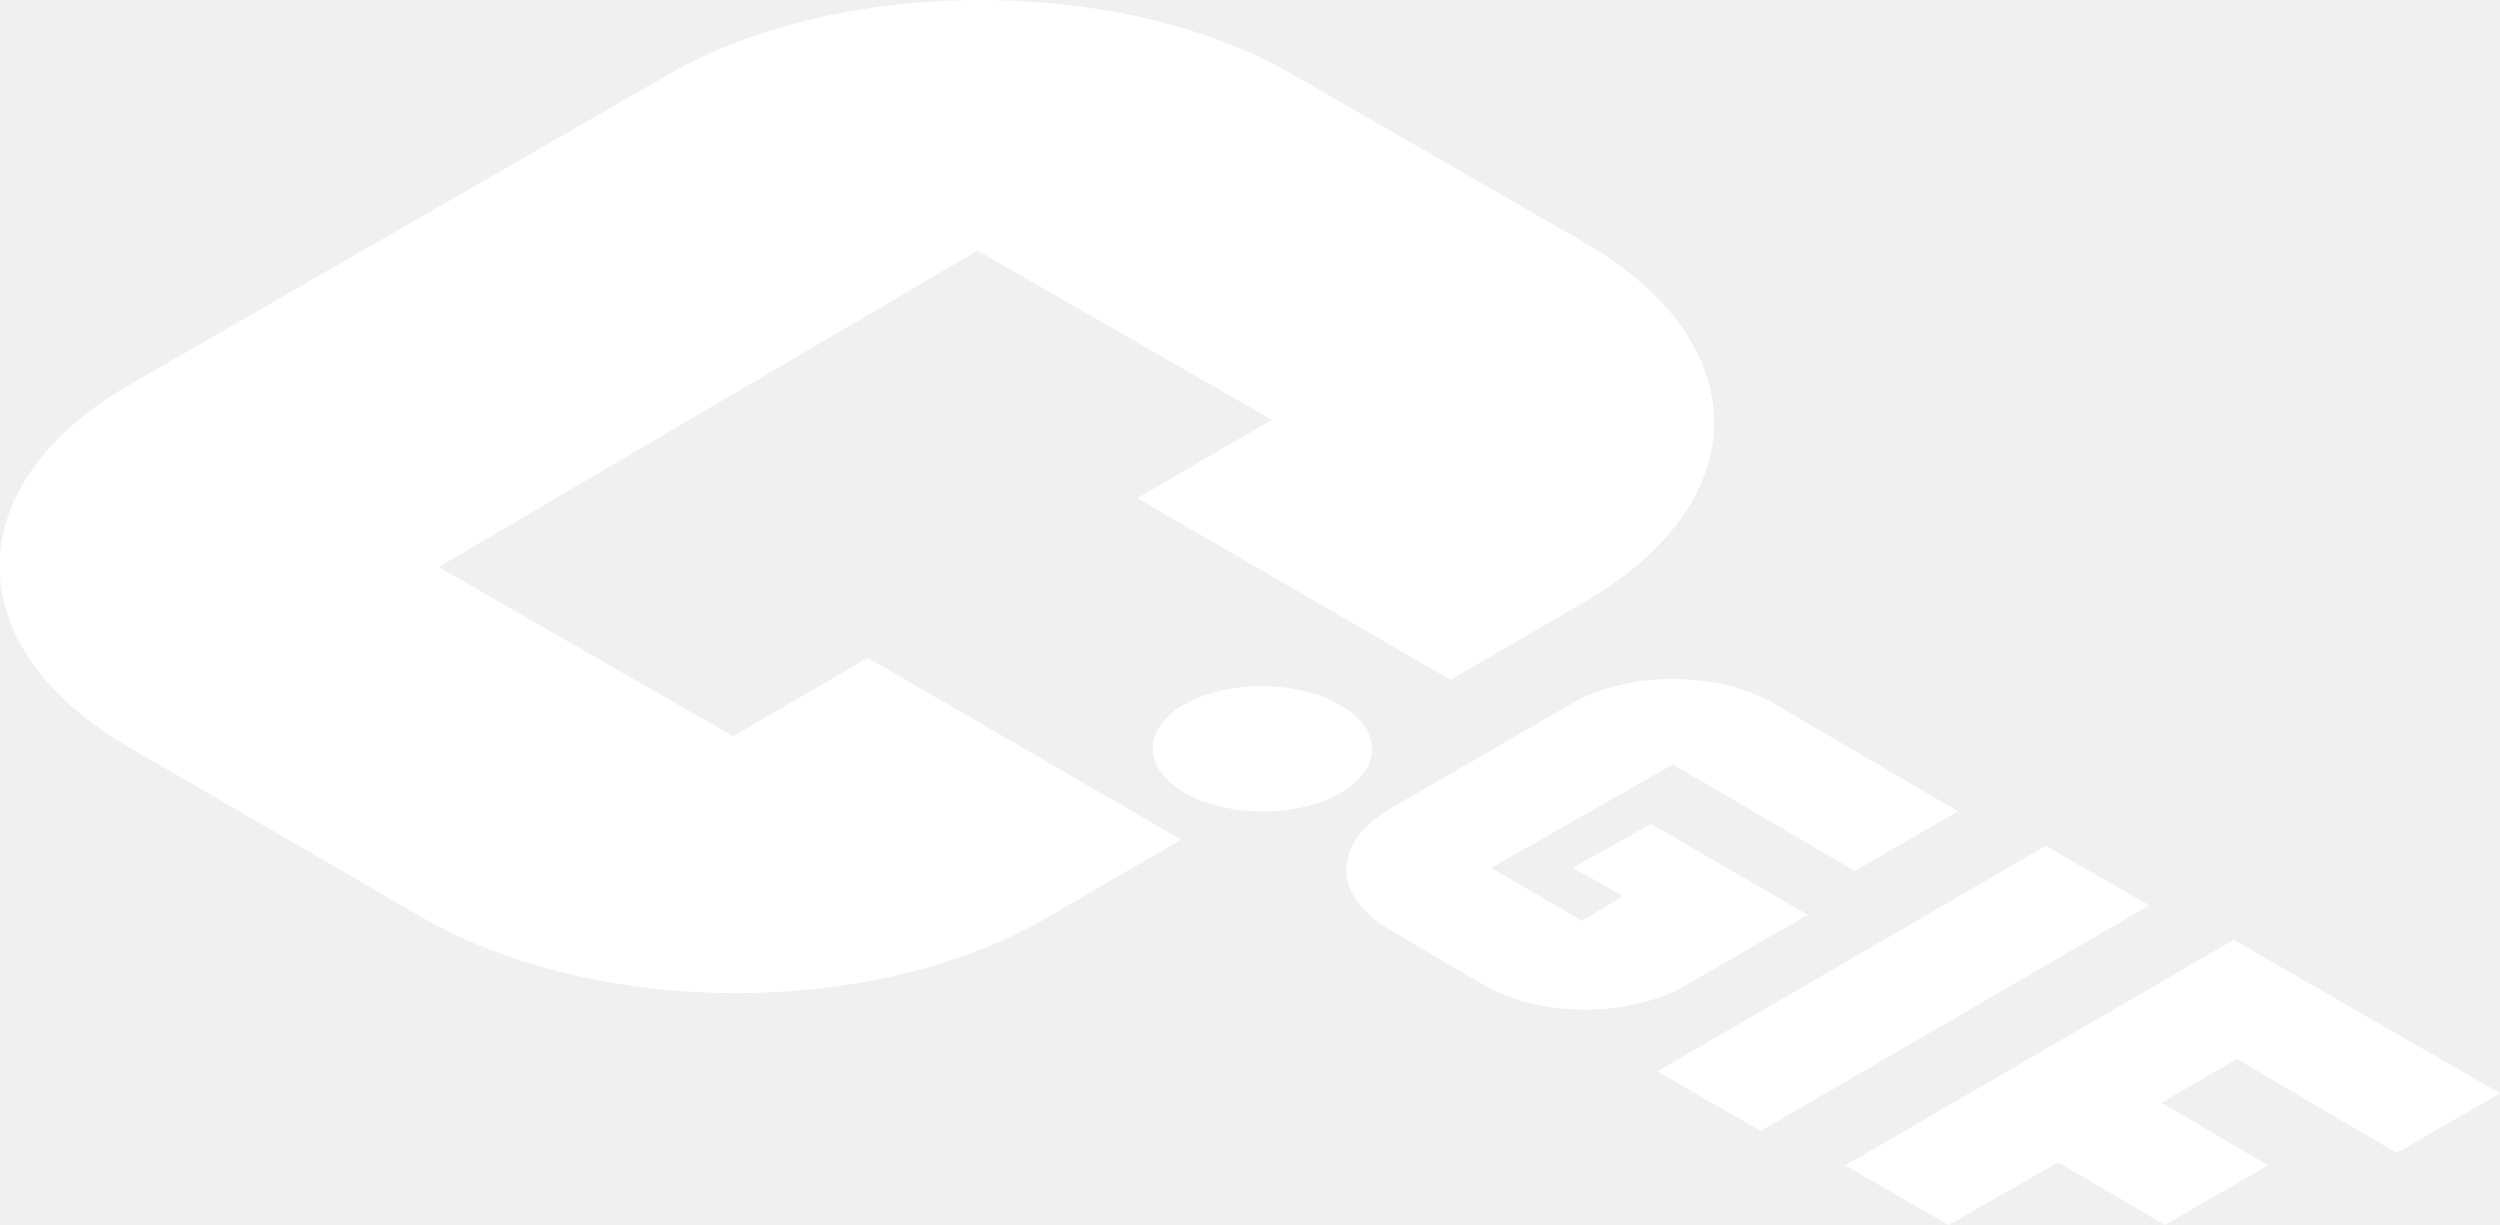
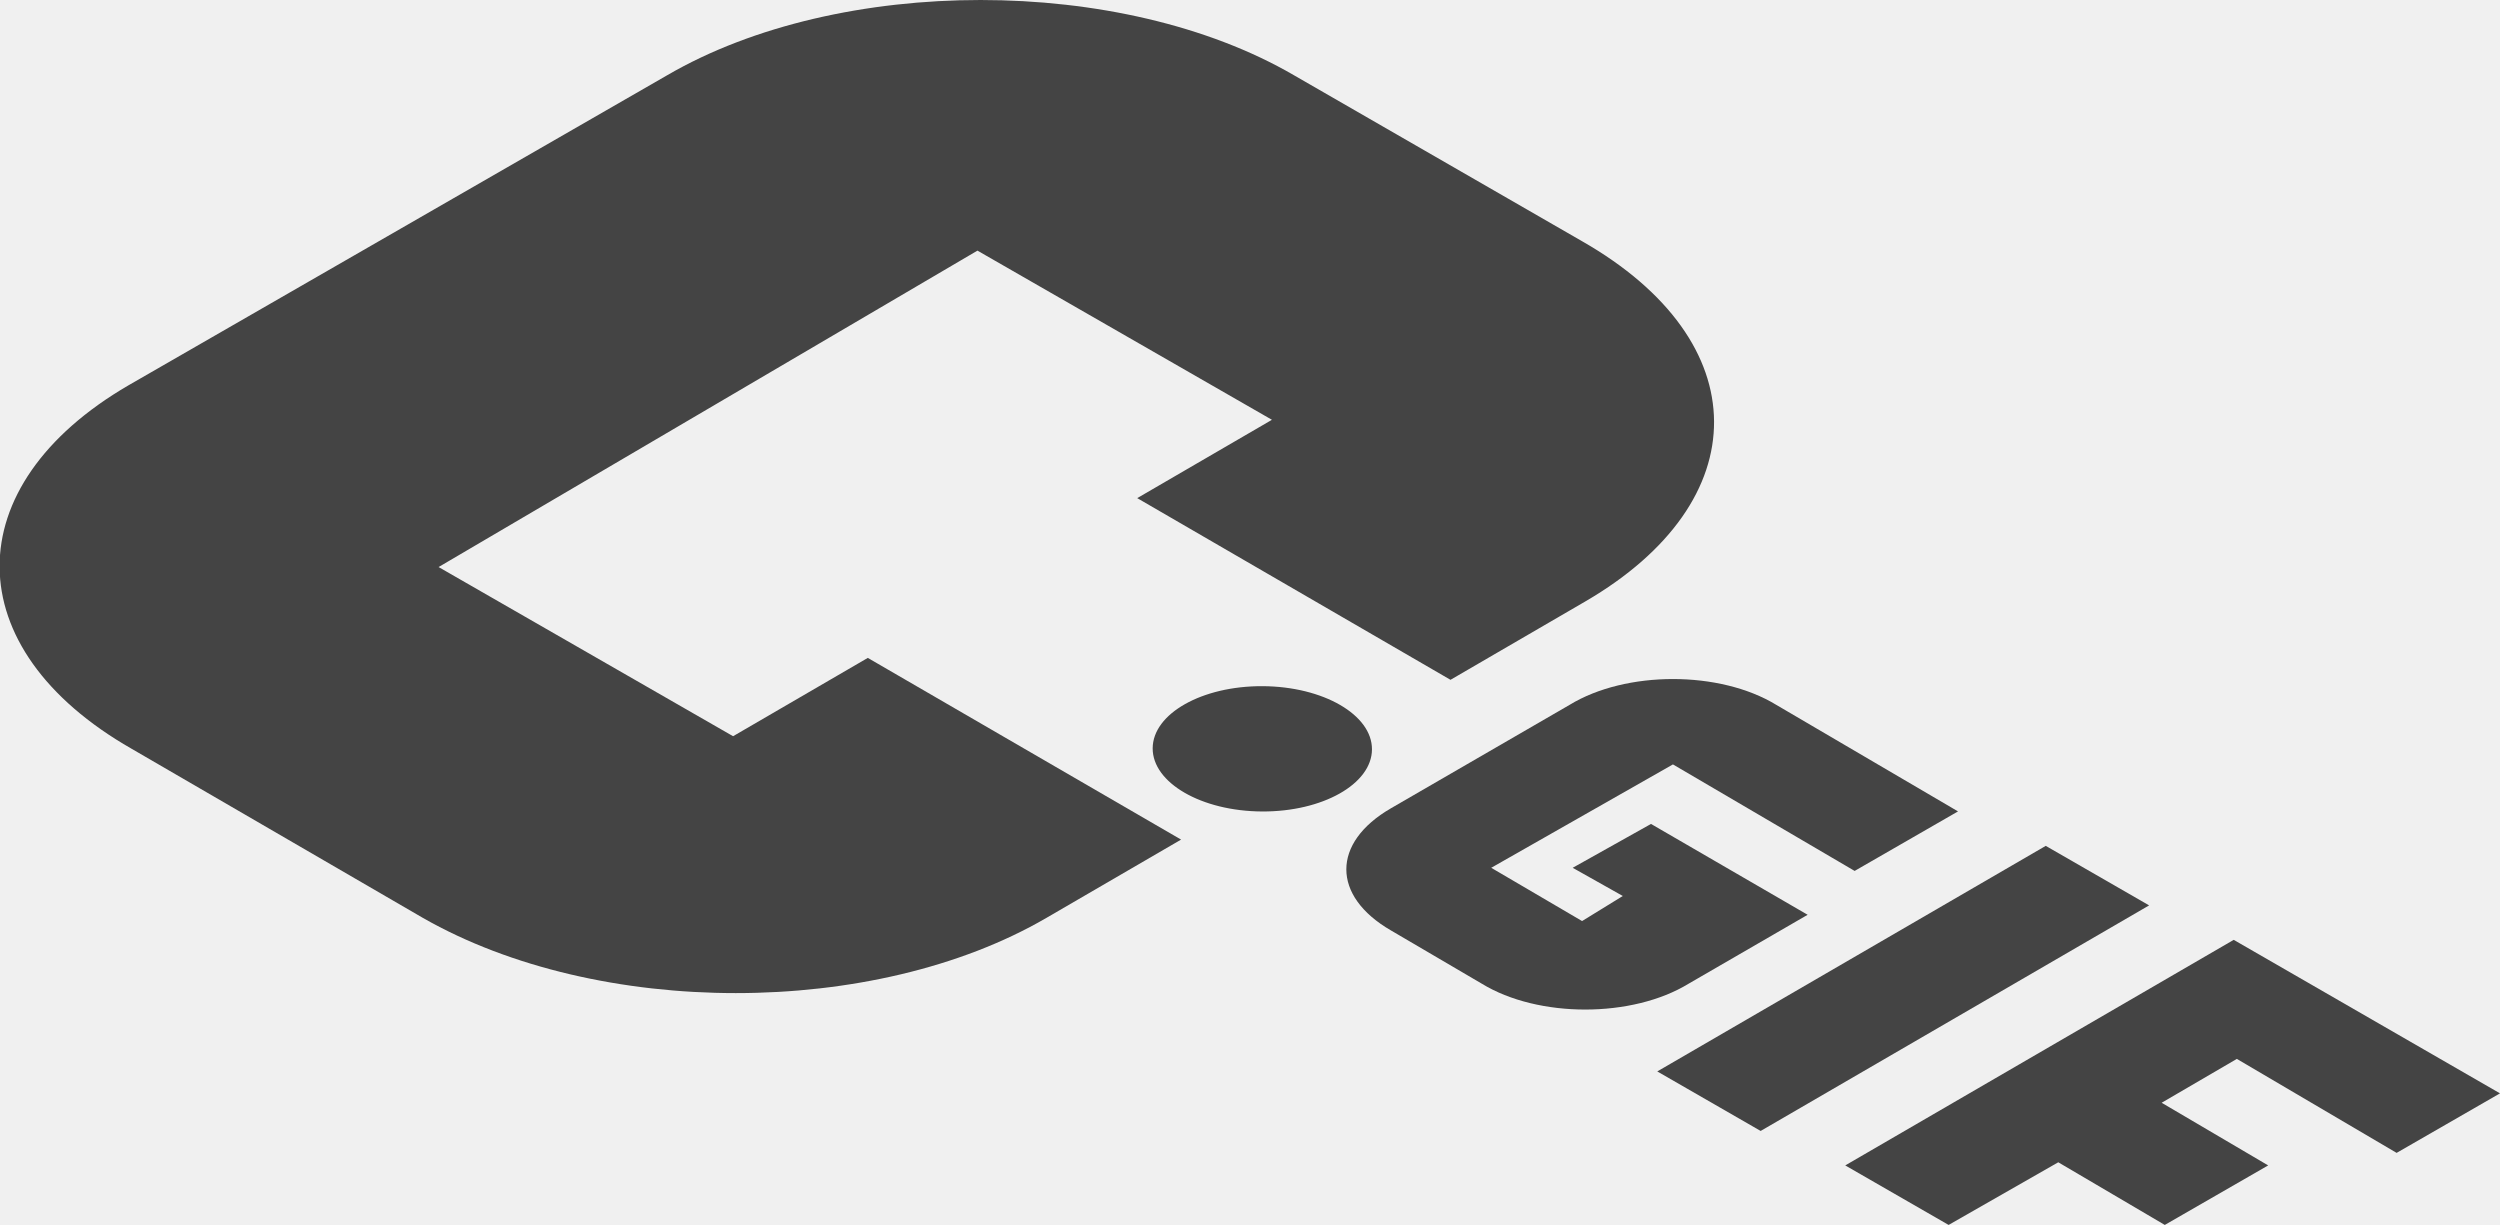
<svg xmlns="http://www.w3.org/2000/svg" version="1.1" id="Layer_1" x="0px" y="0px" viewBox="0 0 79.8 39.1" style="enable-background:new 0 0 79.8 39.1;" xml:space="preserve">
  <style type="text/css">
- 	.st0{fill:#FFFFFF;}
+ 	.st0{fill:#444;}
</style>
  <path class="st0" d="M21.3,2.4c5.5-3.2,14.5-3.2,20,0l9.2,5.3c5.6,3.2,5.6,8.3,0.1,11.5l-4.3,2.5l-10-5.8l4.3-2.5l-9.4-5.4L14,18.1  l9.4,5.4l4.3-2.5l10,5.8l-4.3,2.5c-5.5,3.2-14.3,3.2-19.9,0l-9.3-5.4c-5.6-3.2-5.6-8.4-0.1-11.6L21.3,2.4z" />
  <path class="st0" d="M50.1,22.5c1.8-1.1,4.8-1.1,6.6,0l5.8,3.4l-3.3,1.9l-5.8-3.4l-5.8,3.3l2.9,1.7l1.3-0.8l-1.6-0.9l2.5-1.4l5,2.9  l-3.8,2.2c-1.8,1.1-4.8,1.1-6.6,0l-2.9-1.7c-1.9-1.1-1.9-2.8,0-3.9L50.1,22.5z" />
  <path class="st0" d="M65.3,27l3.3,1.9l-12.4,7.2l-3.3-1.9L65.3,27z" />
  <path class="st0" d="M71.3,30l8.5,4.9l-3.3,1.9l-5.1-3L69,35.2l3.4,2l-3.3,1.9l-3.4-2l-3.5,2l-3.3-1.9L71.3,30z" />
  <ellipse transform="matrix(5.422033e-03 -1 1 5.422033e-03 16.1753 63.9729)" class="st0" cx="40.2" cy="23.9" rx="2" ry="3.5" />
</svg>
